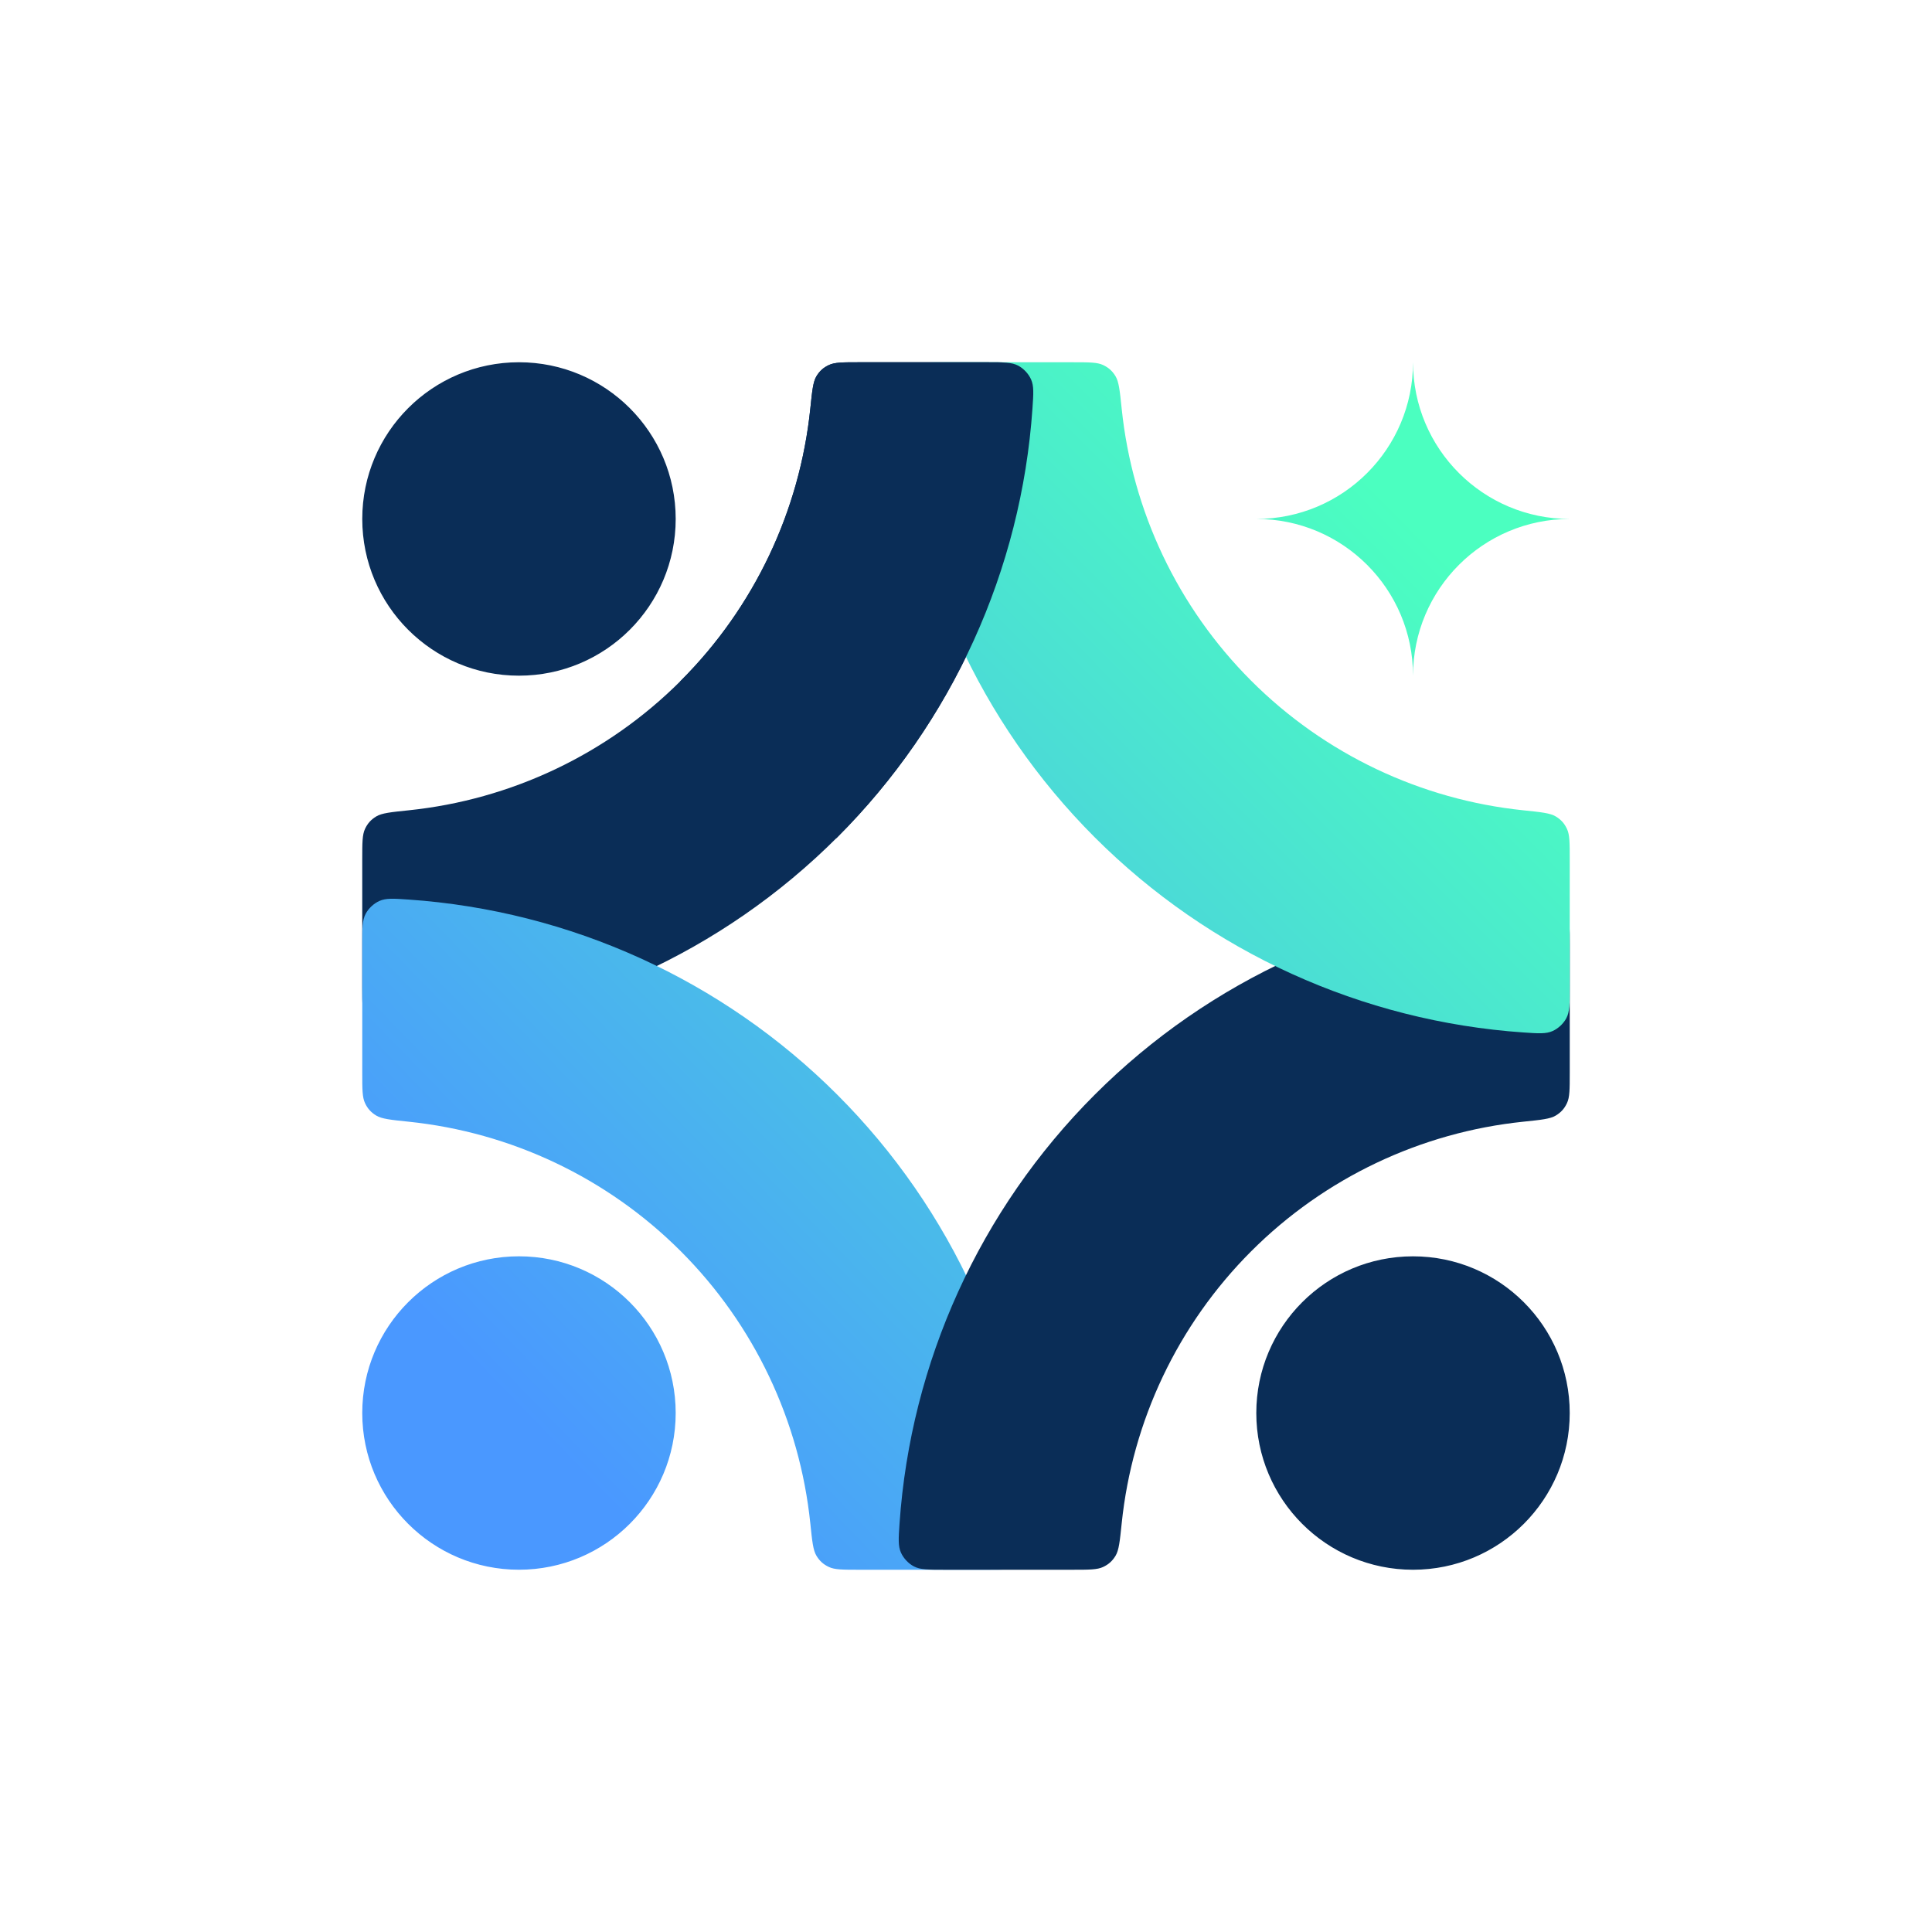
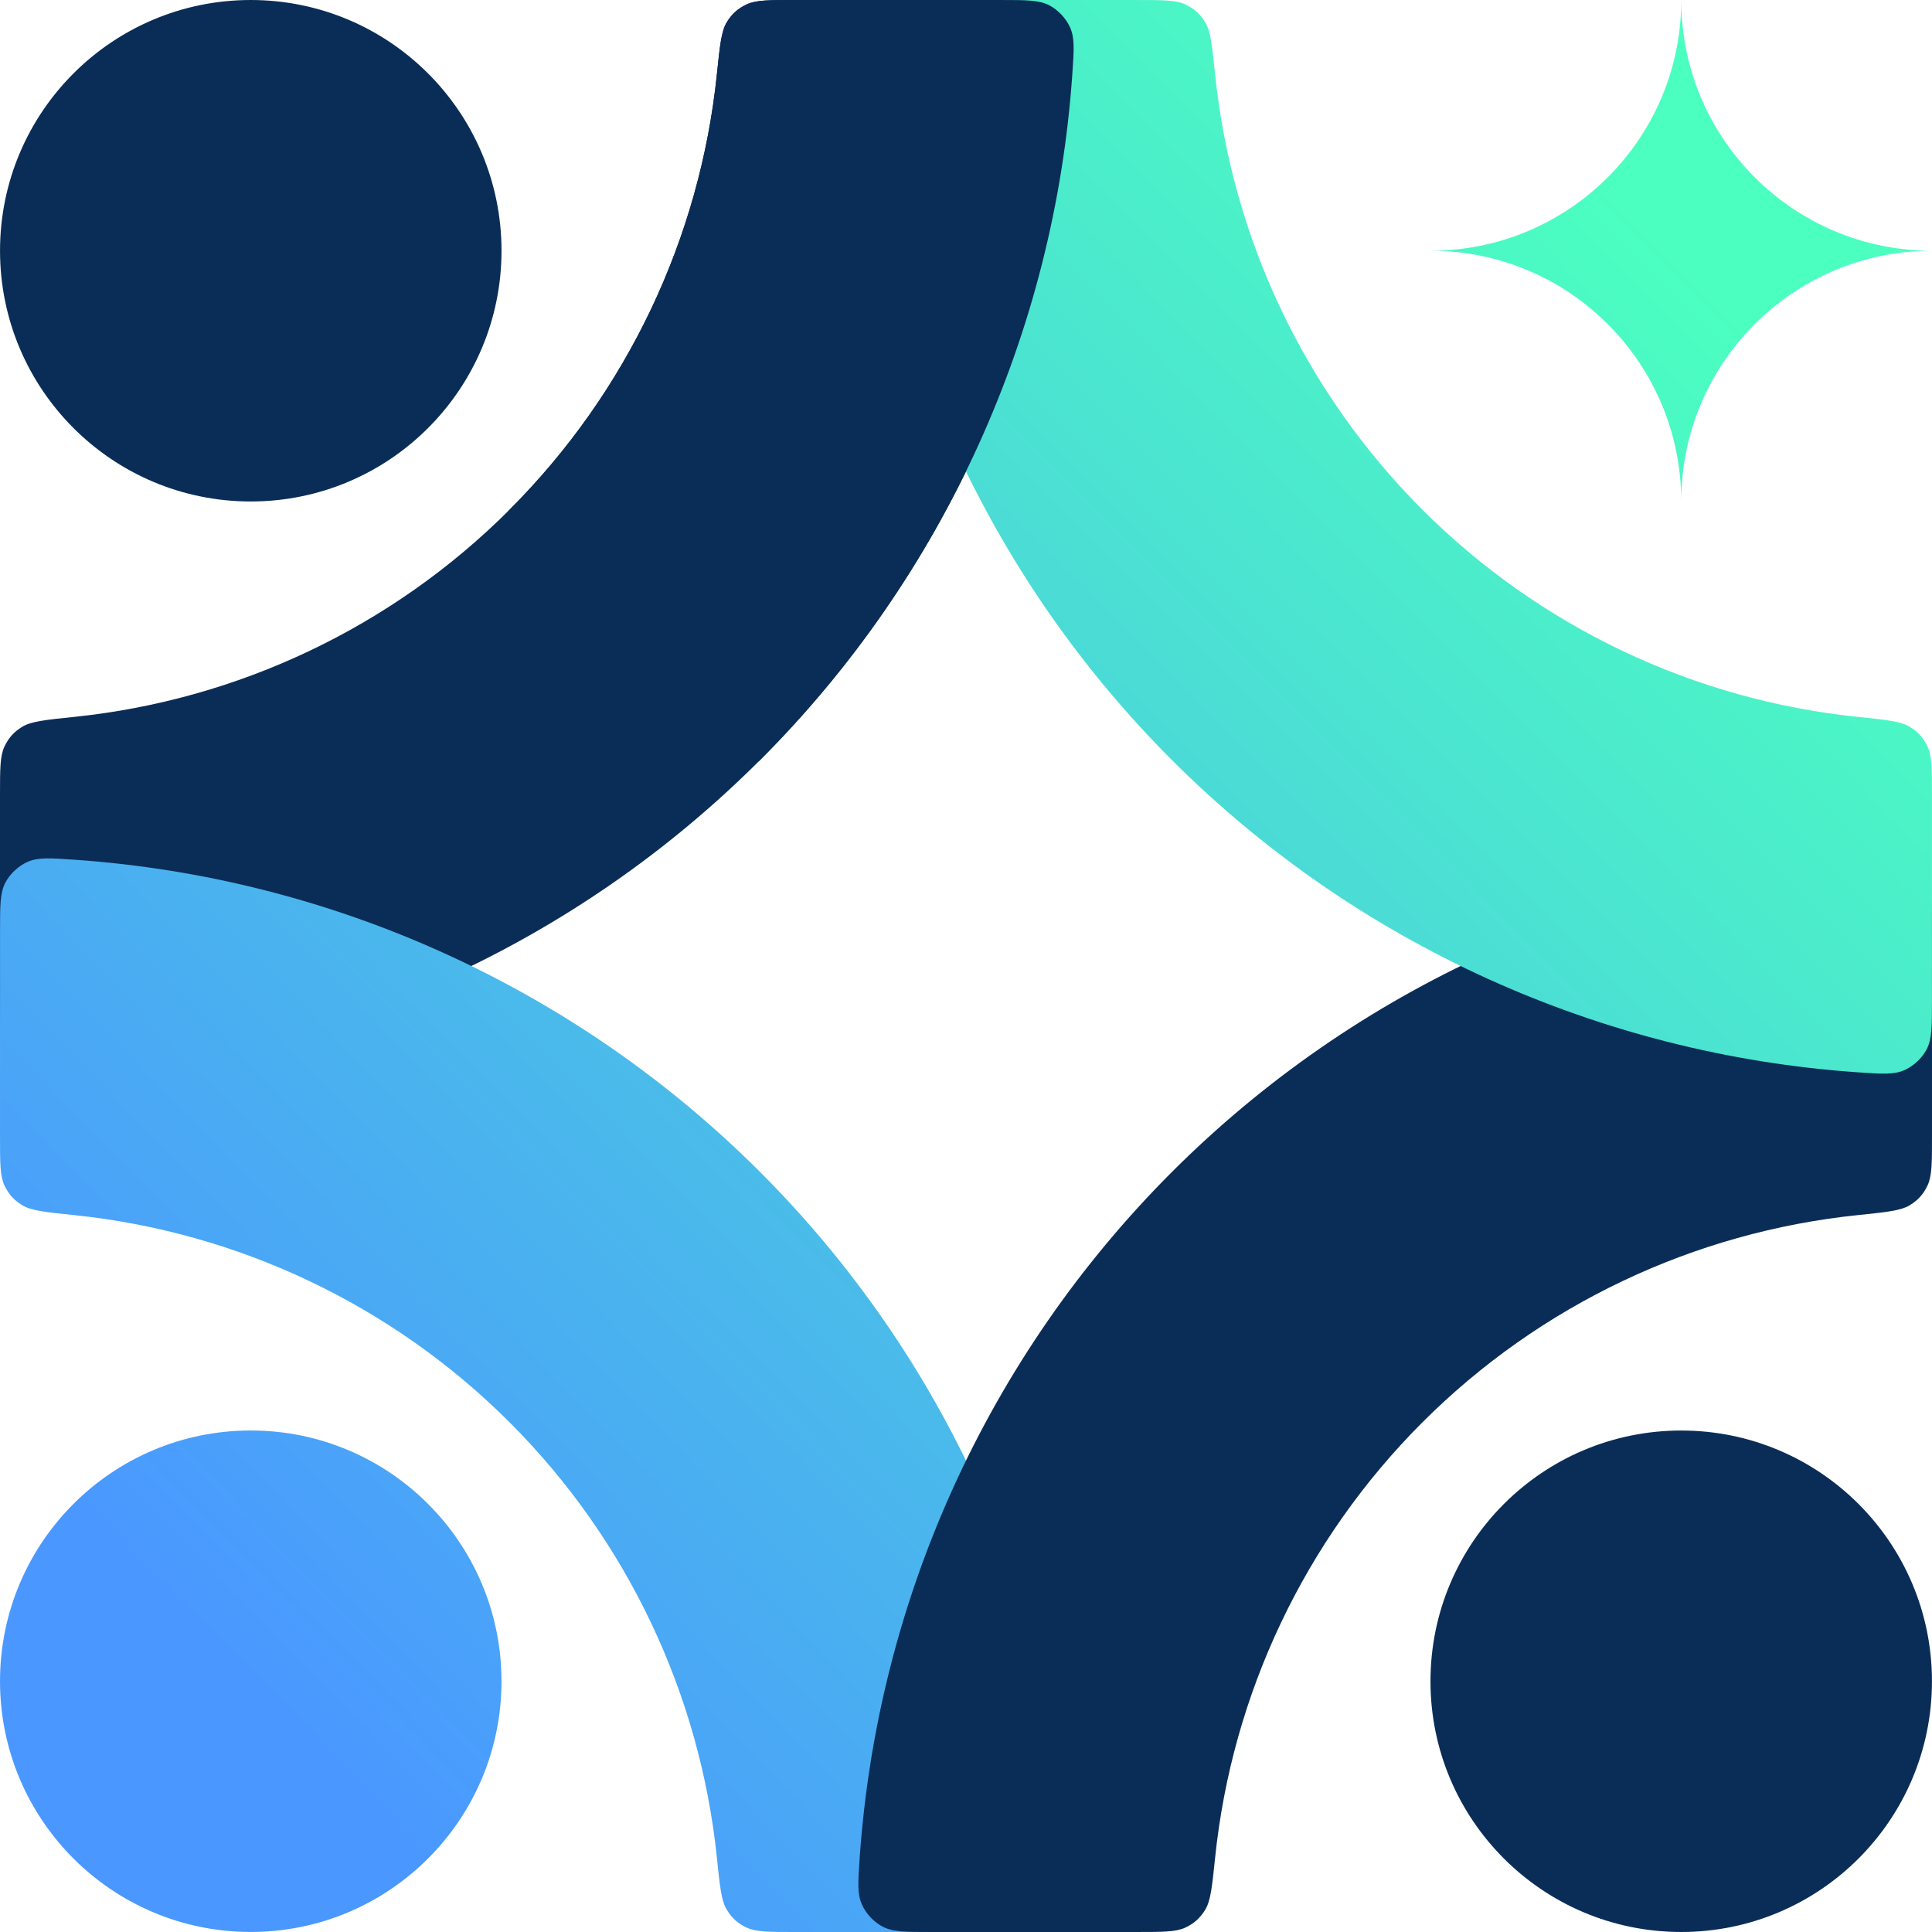
- <svg xmlns="http://www.w3.org/2000/svg" width="800" height="800" viewBox="0 0 800 800" fill="none">
+ <svg xmlns="http://www.w3.org/2000/svg" width="500" height="500" viewBox="150 150 500 500" fill="none">
  <path d="M408.979 150.002C415.657 150.002 418.997 150.002 421.652 151.425C423.886 152.622 425.887 154.765 426.927 157.076C428.163 159.823 427.948 162.945 427.517 169.188C422.903 235.955 394.329 299.073 346.701 346.7C299.074 394.327 235.954 422.9 169.187 427.514C162.944 427.945 159.822 428.16 157.075 426.924C154.764 425.884 152.62 423.883 151.423 421.649C150 418.994 150 415.654 150 408.976L150.001 355.722C150.001 349.009 150.001 345.653 151.146 343.224C152.226 340.931 153.628 339.376 155.797 338.066C158.096 336.678 161.787 336.297 169.168 335.535C211.594 331.153 251.459 312.322 281.892 281.891C312.324 251.459 331.154 211.594 335.536 169.169C336.298 161.788 336.68 158.098 338.068 155.799C339.378 153.63 340.933 152.228 343.225 151.147C345.654 150.003 349.011 150.002 355.724 150.002H408.979ZM214.897 150.001C250.736 150.001 279.79 179.053 279.79 214.892C279.79 250.73 250.736 279.782 214.897 279.782C179.059 279.782 150.006 250.73 150.006 214.892C150.006 179.054 179.059 150.001 214.897 150.001Z" fill="#0A2D57" />
  <path d="M150.003 391.026C150.003 384.347 150.003 381.008 151.426 378.353C152.623 376.119 154.766 374.118 157.077 373.078C159.824 371.842 162.946 372.057 169.189 372.488C235.957 377.102 299.076 405.676 346.704 453.303C394.332 500.93 422.906 564.048 427.52 630.814C427.951 637.057 428.166 640.179 426.93 642.926C425.89 645.237 423.889 647.38 421.655 648.577C419 650 415.66 650 408.981 650H355.726C349.013 650 345.657 650 343.228 648.855C340.935 647.775 339.38 646.372 338.07 644.203C336.682 641.904 336.301 638.214 335.539 630.833C331.157 588.408 312.327 548.543 281.895 518.111C251.462 487.68 211.597 468.85 169.171 464.468C161.79 463.705 158.099 463.324 155.8 461.936C153.631 460.626 152.229 459.071 151.148 456.778C150.004 454.349 150.003 450.993 150.003 444.281V391.026ZM150.002 585.101C150.002 549.262 179.055 520.21 214.894 520.21C250.732 520.21 279.786 549.262 279.786 585.101C279.786 620.939 250.732 649.991 214.894 649.991C179.055 649.991 150.002 620.939 150.002 585.101Z" fill="url(#paint0_linear_40_1225)" />
  <path d="M391.021 649.998C384.343 649.998 381.003 649.998 378.348 648.575C376.114 647.378 374.113 645.234 373.073 642.924C371.837 640.177 372.052 637.055 372.483 630.812C377.097 564.045 405.671 500.927 453.299 453.3C500.926 405.673 564.046 377.1 630.814 372.486C637.056 372.055 640.178 371.84 642.925 373.076C645.236 374.116 647.38 376.117 648.577 378.351C650 381.006 650 384.346 650 391.024L649.999 444.278C649.999 450.991 649.999 454.347 648.855 456.776C647.774 459.069 646.372 460.624 644.203 461.934C641.904 463.322 638.213 463.703 630.832 464.465C588.406 468.847 548.541 487.678 518.108 518.109C487.676 548.541 468.846 588.406 464.464 630.831C463.702 638.212 463.32 641.902 461.932 644.201C460.622 646.37 459.067 647.772 456.775 648.853C454.346 649.997 450.989 649.998 444.276 649.998L391.021 649.998ZM585.099 649.999C549.26 649.999 520.206 620.947 520.206 585.108C520.206 549.27 549.26 520.218 585.099 520.218C620.937 520.218 649.99 549.27 649.99 585.108C649.99 620.946 620.937 649.999 585.099 649.999Z" fill="#0A2D57" />
  <path d="M444.27 150.004C450.982 150.004 454.339 150.004 456.769 151.148C459.061 152.229 460.615 153.632 461.925 155.801C463.313 158.1 463.695 161.79 464.457 169.171C468.839 211.596 487.669 251.461 518.102 281.893C548.534 312.324 588.399 331.154 630.825 335.536C638.206 336.298 641.897 336.68 644.196 338.068C646.365 339.378 647.767 340.933 648.848 343.226C649.992 345.655 649.992 349.012 649.992 355.724L649.993 408.978C649.993 415.656 649.993 418.996 648.57 421.651C647.373 423.885 645.229 425.886 642.918 426.926C640.171 428.162 637.049 427.947 630.807 427.516C564.039 422.902 500.92 394.328 453.292 346.701C405.664 299.074 377.09 235.956 372.477 169.189C372.045 162.947 371.83 159.825 373.066 157.078C374.107 154.767 376.107 152.624 378.341 151.427C380.996 150.004 384.336 150.004 391.015 150.004H444.27ZM585.107 150C585.107 185.84 614.159 214.89 649.999 214.891C614.159 214.891 585.104 243.945 585.104 279.784C585.104 243.944 556.046 214.887 520.205 214.887C556.046 214.887 585.107 185.84 585.107 150Z" fill="url(#paint1_linear_40_1225)" />
  <path d="M150.006 411.64C150.002 410.815 150 409.929 150 408.976L150.001 355.722C150.001 354.733 150.002 353.817 150.006 352.967V411.64ZM408.979 150.002C415.657 150.002 418.997 150.002 421.652 151.425C423.886 152.622 425.887 154.765 426.927 157.076C428.163 159.823 427.948 162.945 427.517 169.188C422.903 235.955 394.329 299.073 346.701 346.7C346.575 346.827 346.447 346.952 346.32 347.078L281.51 282.268C281.637 282.142 281.765 282.017 281.892 281.891C312.324 251.459 331.154 211.594 335.536 169.169C336.298 161.788 336.68 158.098 338.068 155.799C339.378 153.63 340.933 152.228 343.225 151.147C345.654 150.003 349.011 150.002 355.724 150.002H408.979Z" fill="#0A2D57" />
  <defs>
    <linearGradient id="paint0_linear_40_1225" x1="214.912" y1="585.091" x2="596.587" y2="214.078" gradientUnits="userSpaceOnUse">
      <stop stop-color="#4A98FF" />
      <stop offset="1" stop-color="#4BFFC0" />
    </linearGradient>
    <linearGradient id="paint1_linear_40_1225" x1="214.487" y1="582.82" x2="584.064" y2="216" gradientUnits="userSpaceOnUse">
      <stop stop-color="#4A98FF" />
      <stop offset="1" stop-color="#4BFFC0" />
    </linearGradient>
  </defs>
</svg>
